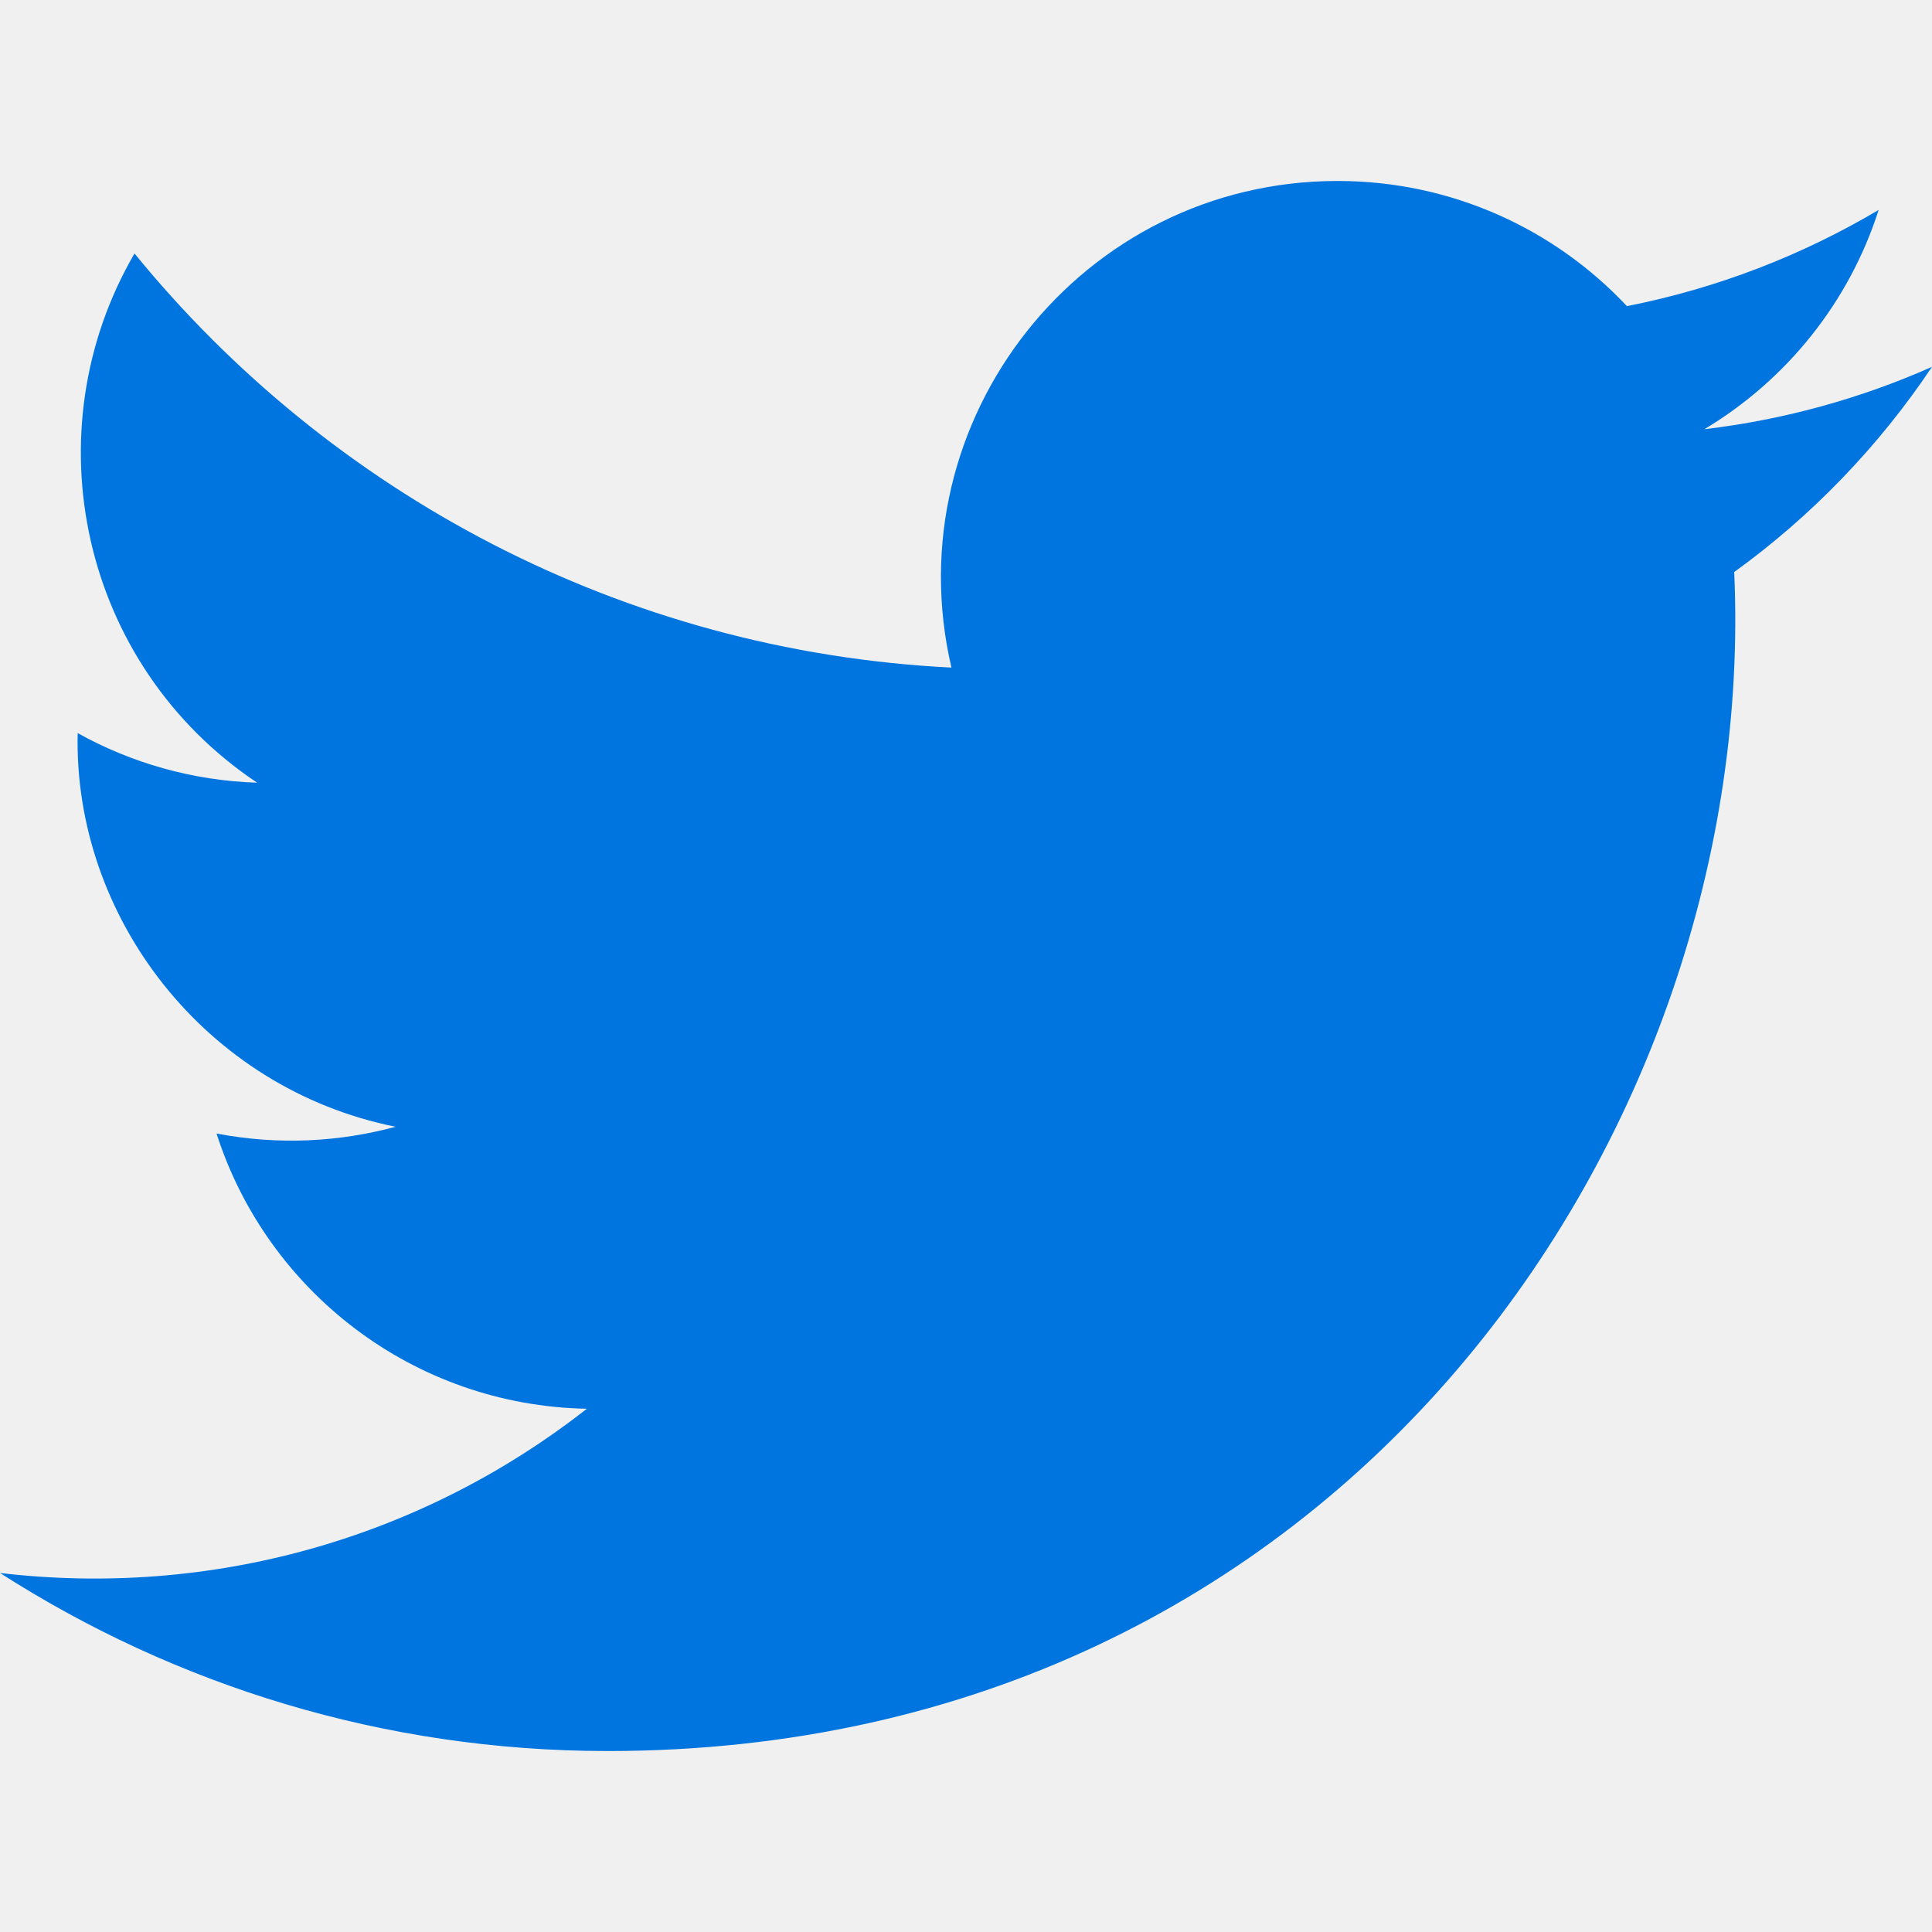
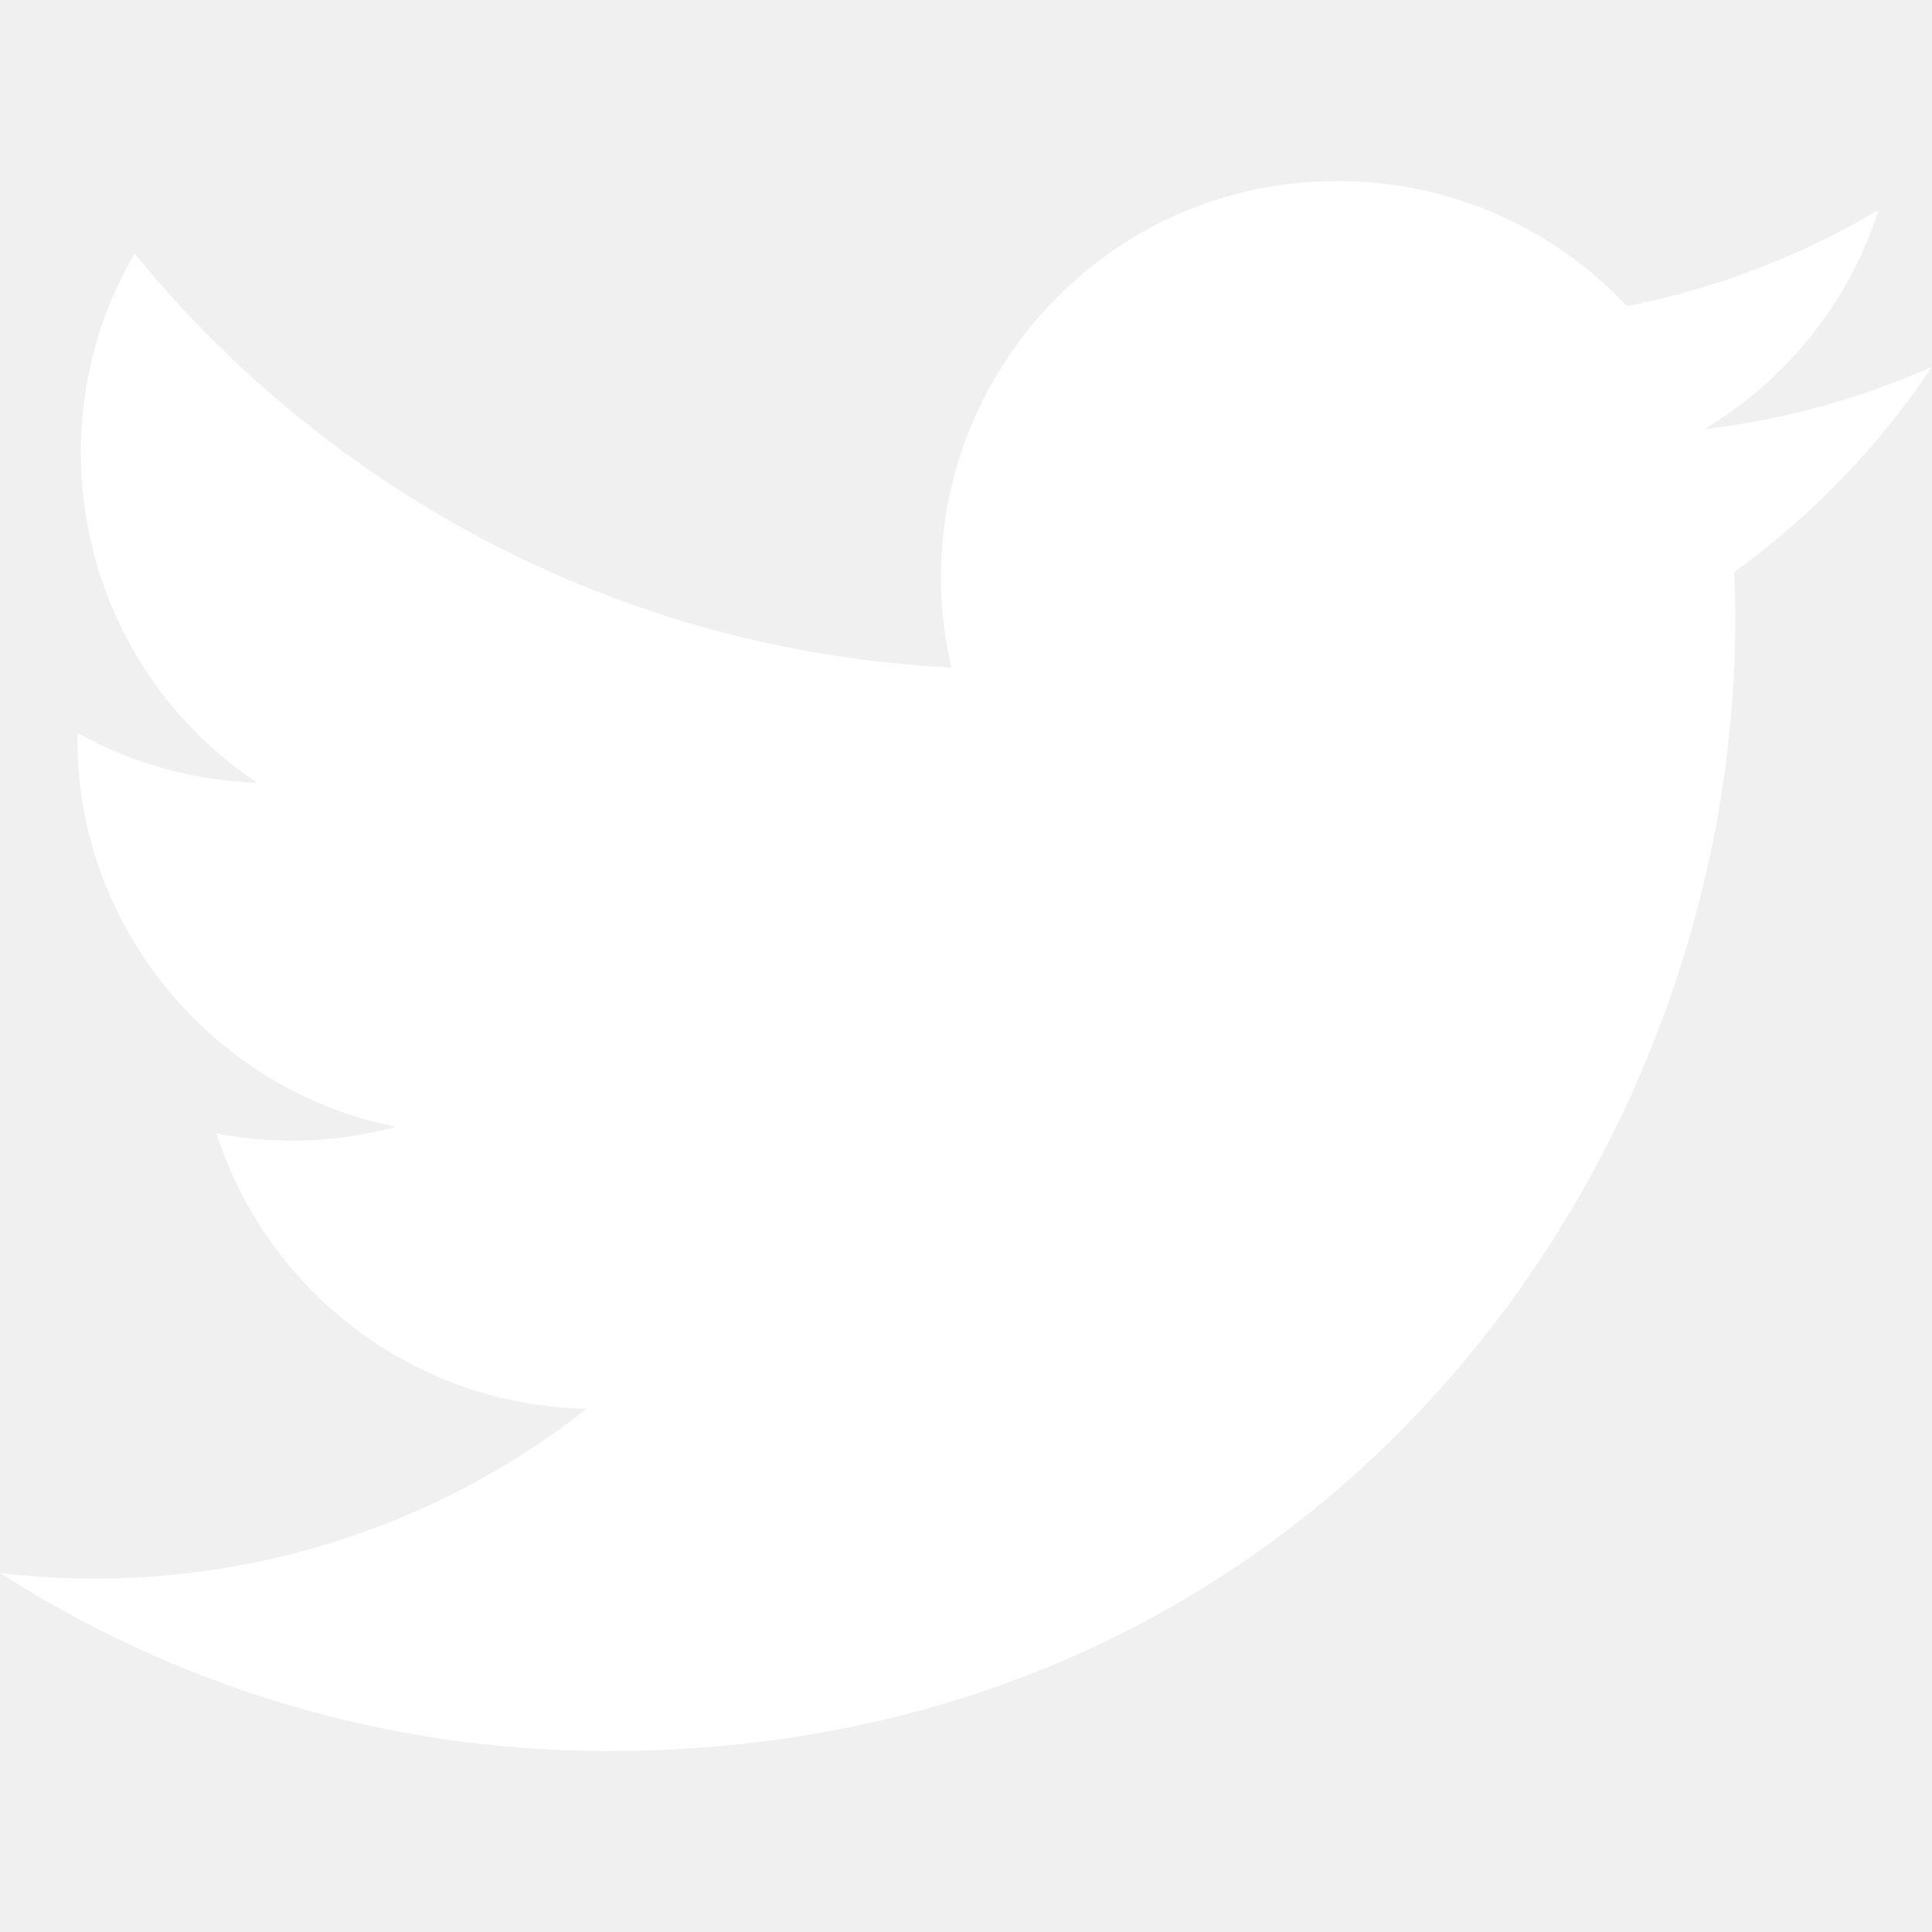
- <svg xmlns="http://www.w3.org/2000/svg" width="24" height="24" viewBox="0 0 24 24" fill="rgb(0, 117, 224)">
+ <svg xmlns="http://www.w3.org/2000/svg" width="24" height="24" viewBox="0 0 24 24" fill="white">
  <path d="M24 4.557c-.883.392-1.832.656-2.828.775 1.017-.609 1.798-1.574 2.165-2.724-.951.564-2.005.974-3.127 1.195-.897-.957-2.178-1.555-3.594-1.555-3.179 0-5.515 2.966-4.797 6.045-4.091-.205-7.719-2.165-10.148-5.144-1.29 2.213-.669 5.108 1.523 6.574-.806-.026-1.566-.247-2.229-.616-.054 2.281 1.581 4.415 3.949 4.89-.693.188-1.452.232-2.224.084.626 1.956 2.444 3.379 4.6 3.419-2.07 1.623-4.678 2.348-7.29 2.04 2.179 1.397 4.768 2.212 7.548 2.212 9.142 0 14.307-7.721 13.995-14.646.962-.695 1.797-1.562 2.457-2.549z" />
</svg>
